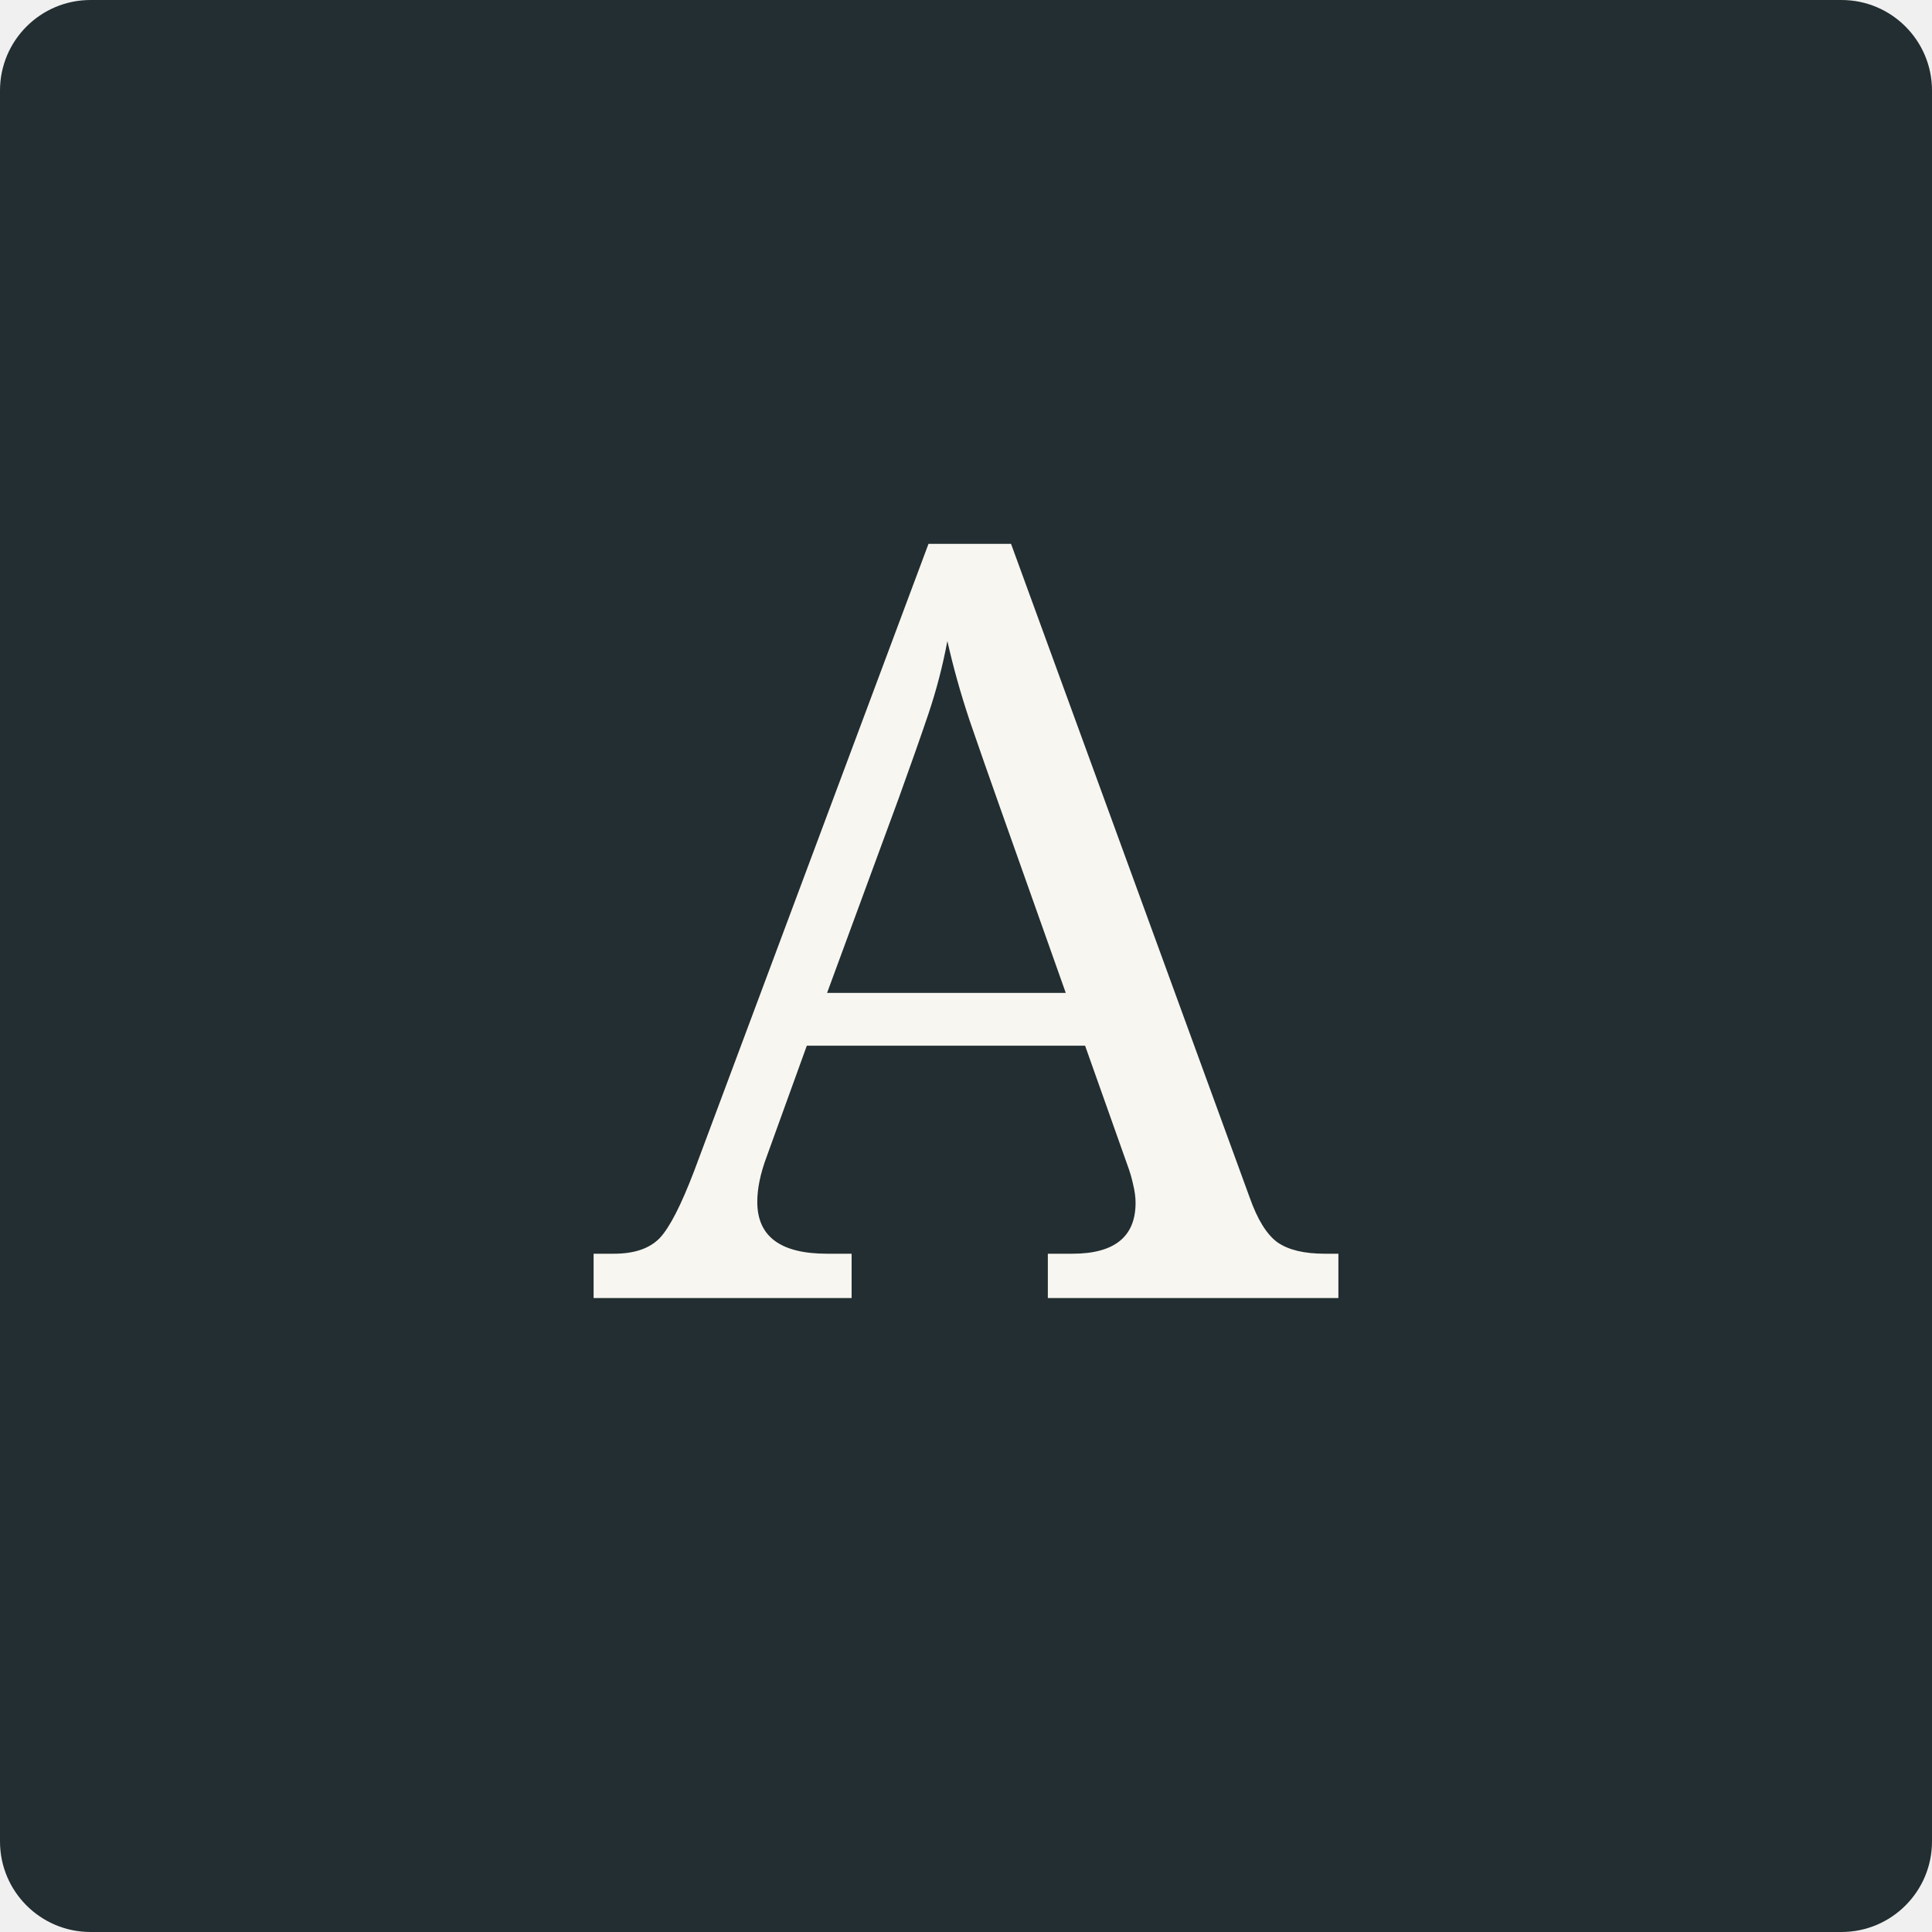
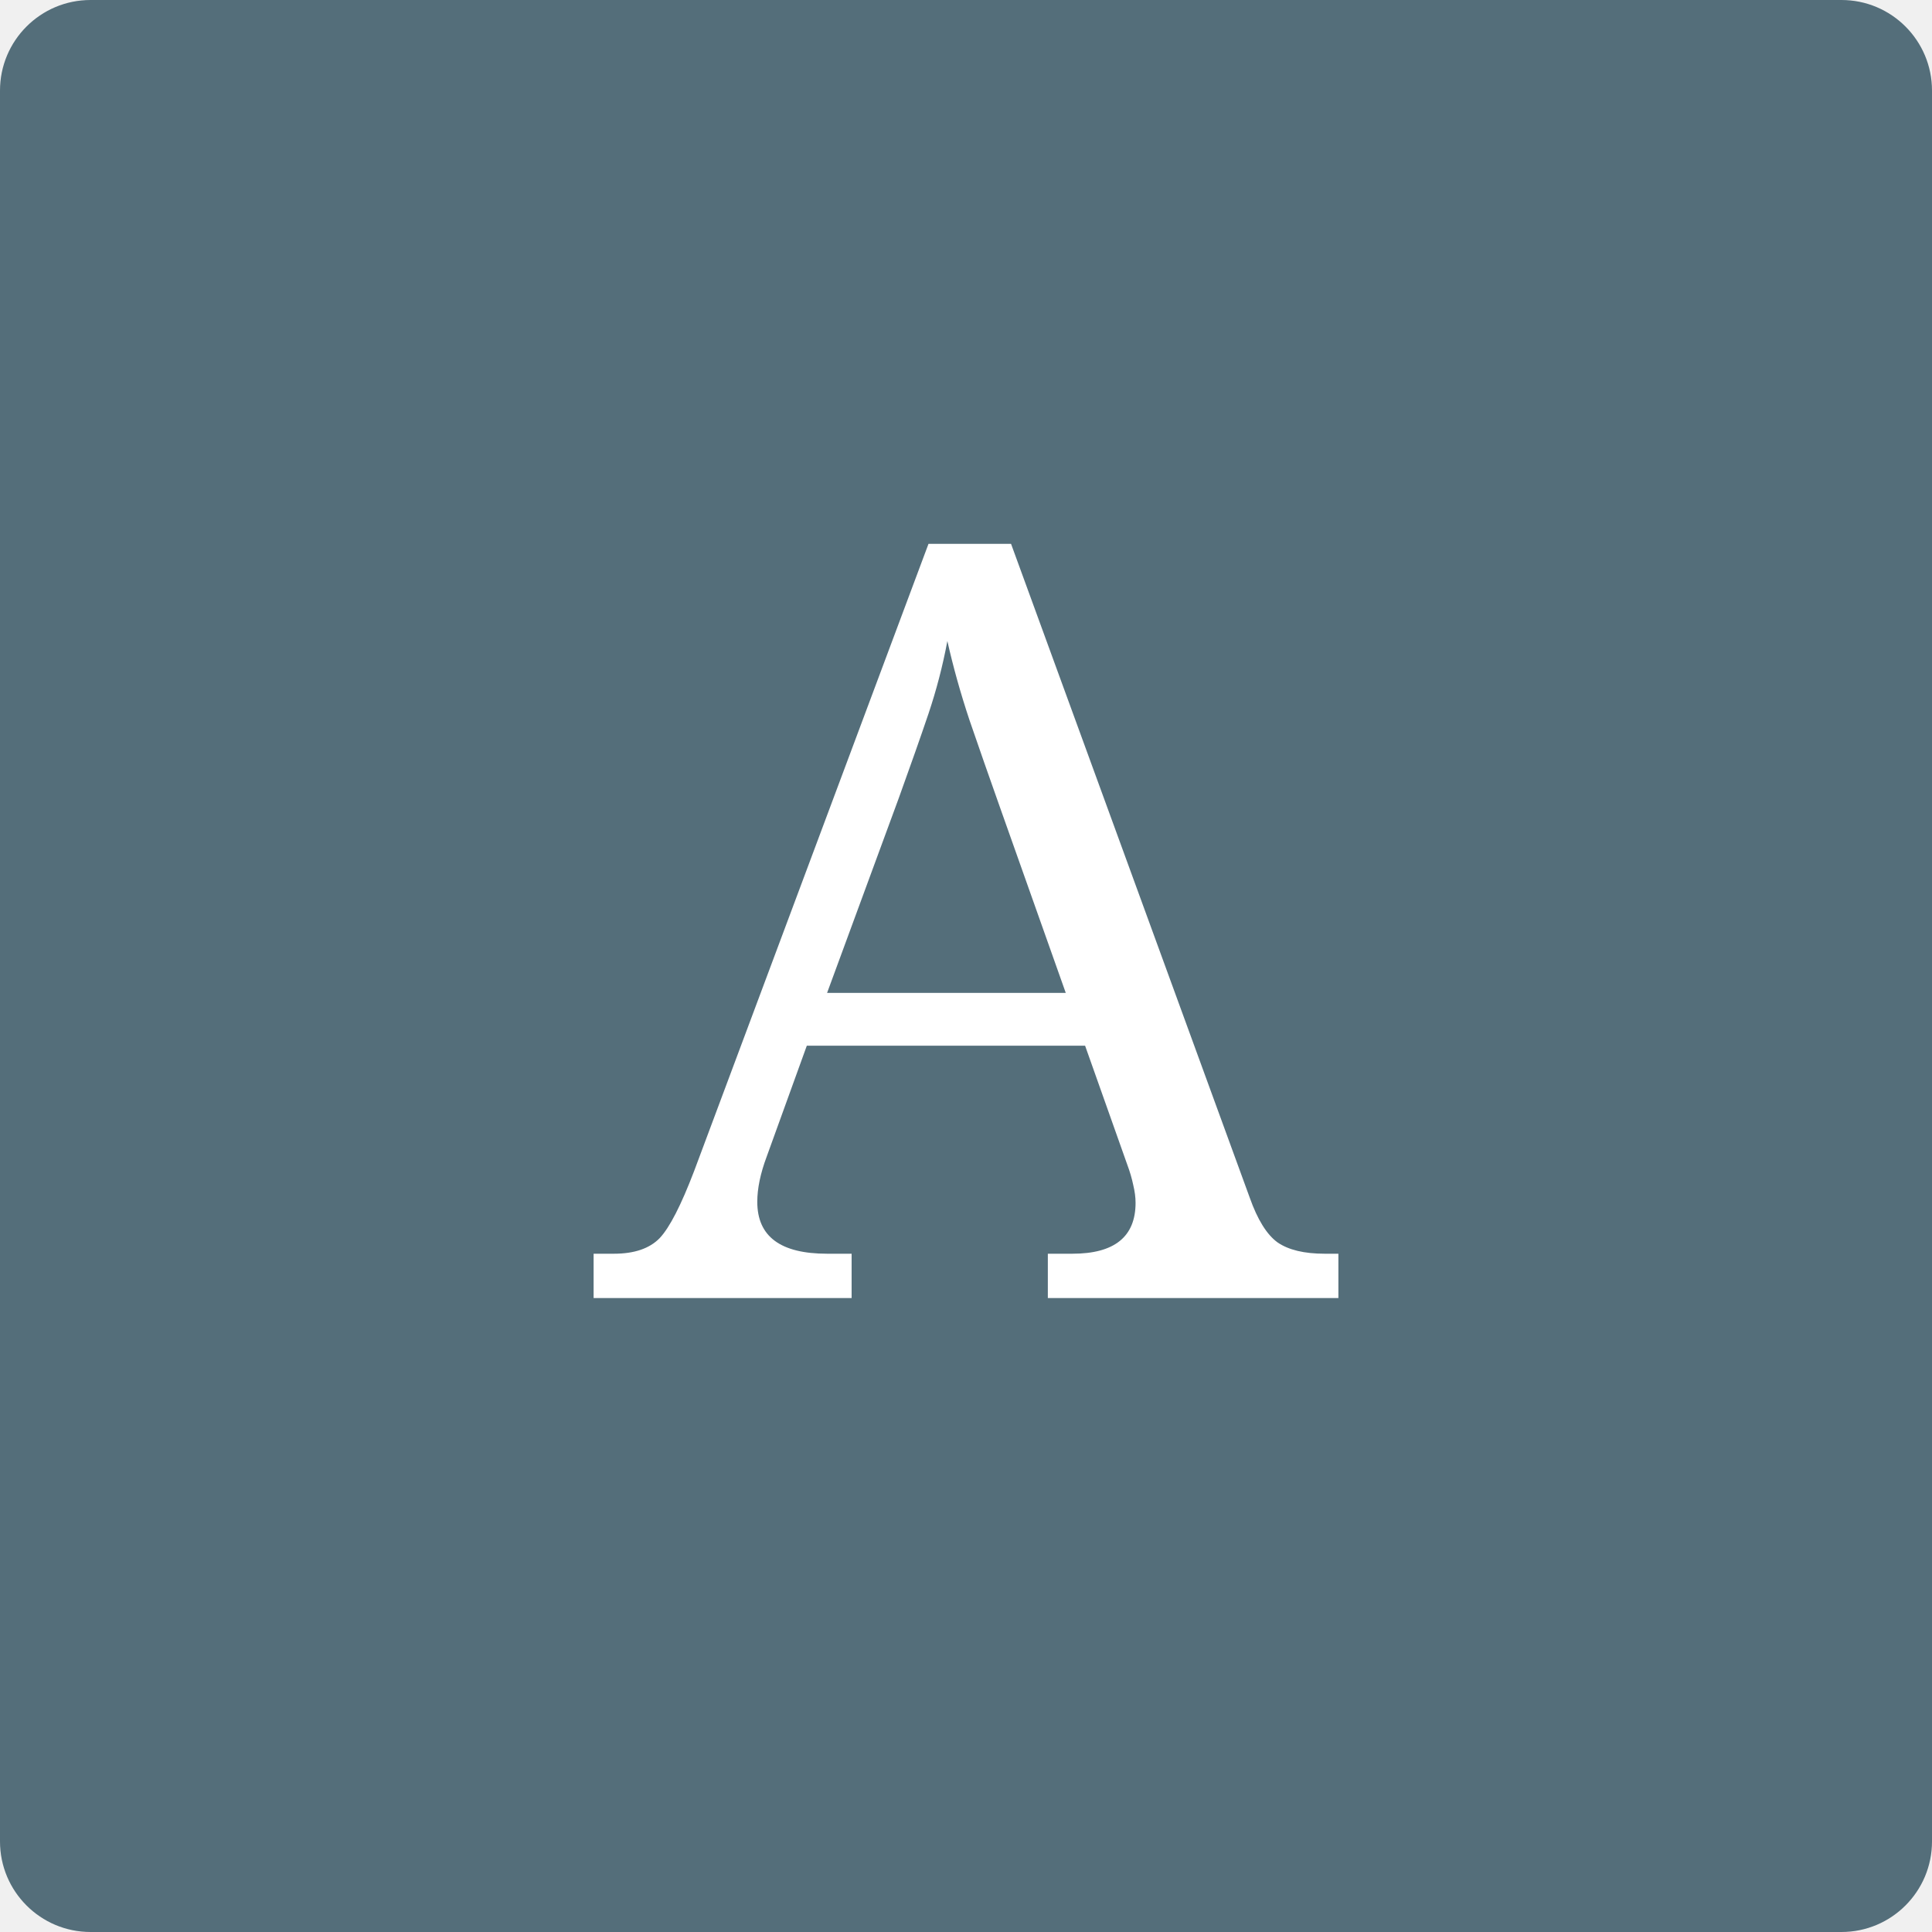
<svg xmlns="http://www.w3.org/2000/svg" viewBox="0 0 64 64">
-   <rect width="64" height="64" rx="3" fill="#222e31" />
-   <text x="32" y="43" font-size="35" text-anchor="middle" font-family="Georgia,serif" fill="#f8f6f0">A</text>
+   <rect width="64" height="64" rx="3" fill="#546e7a" />
+   <text x="32" y="43" font-size="35" text-anchor="middle" font-family="Georgia,serif" fill="#ffffff">A</text>
</svg>
